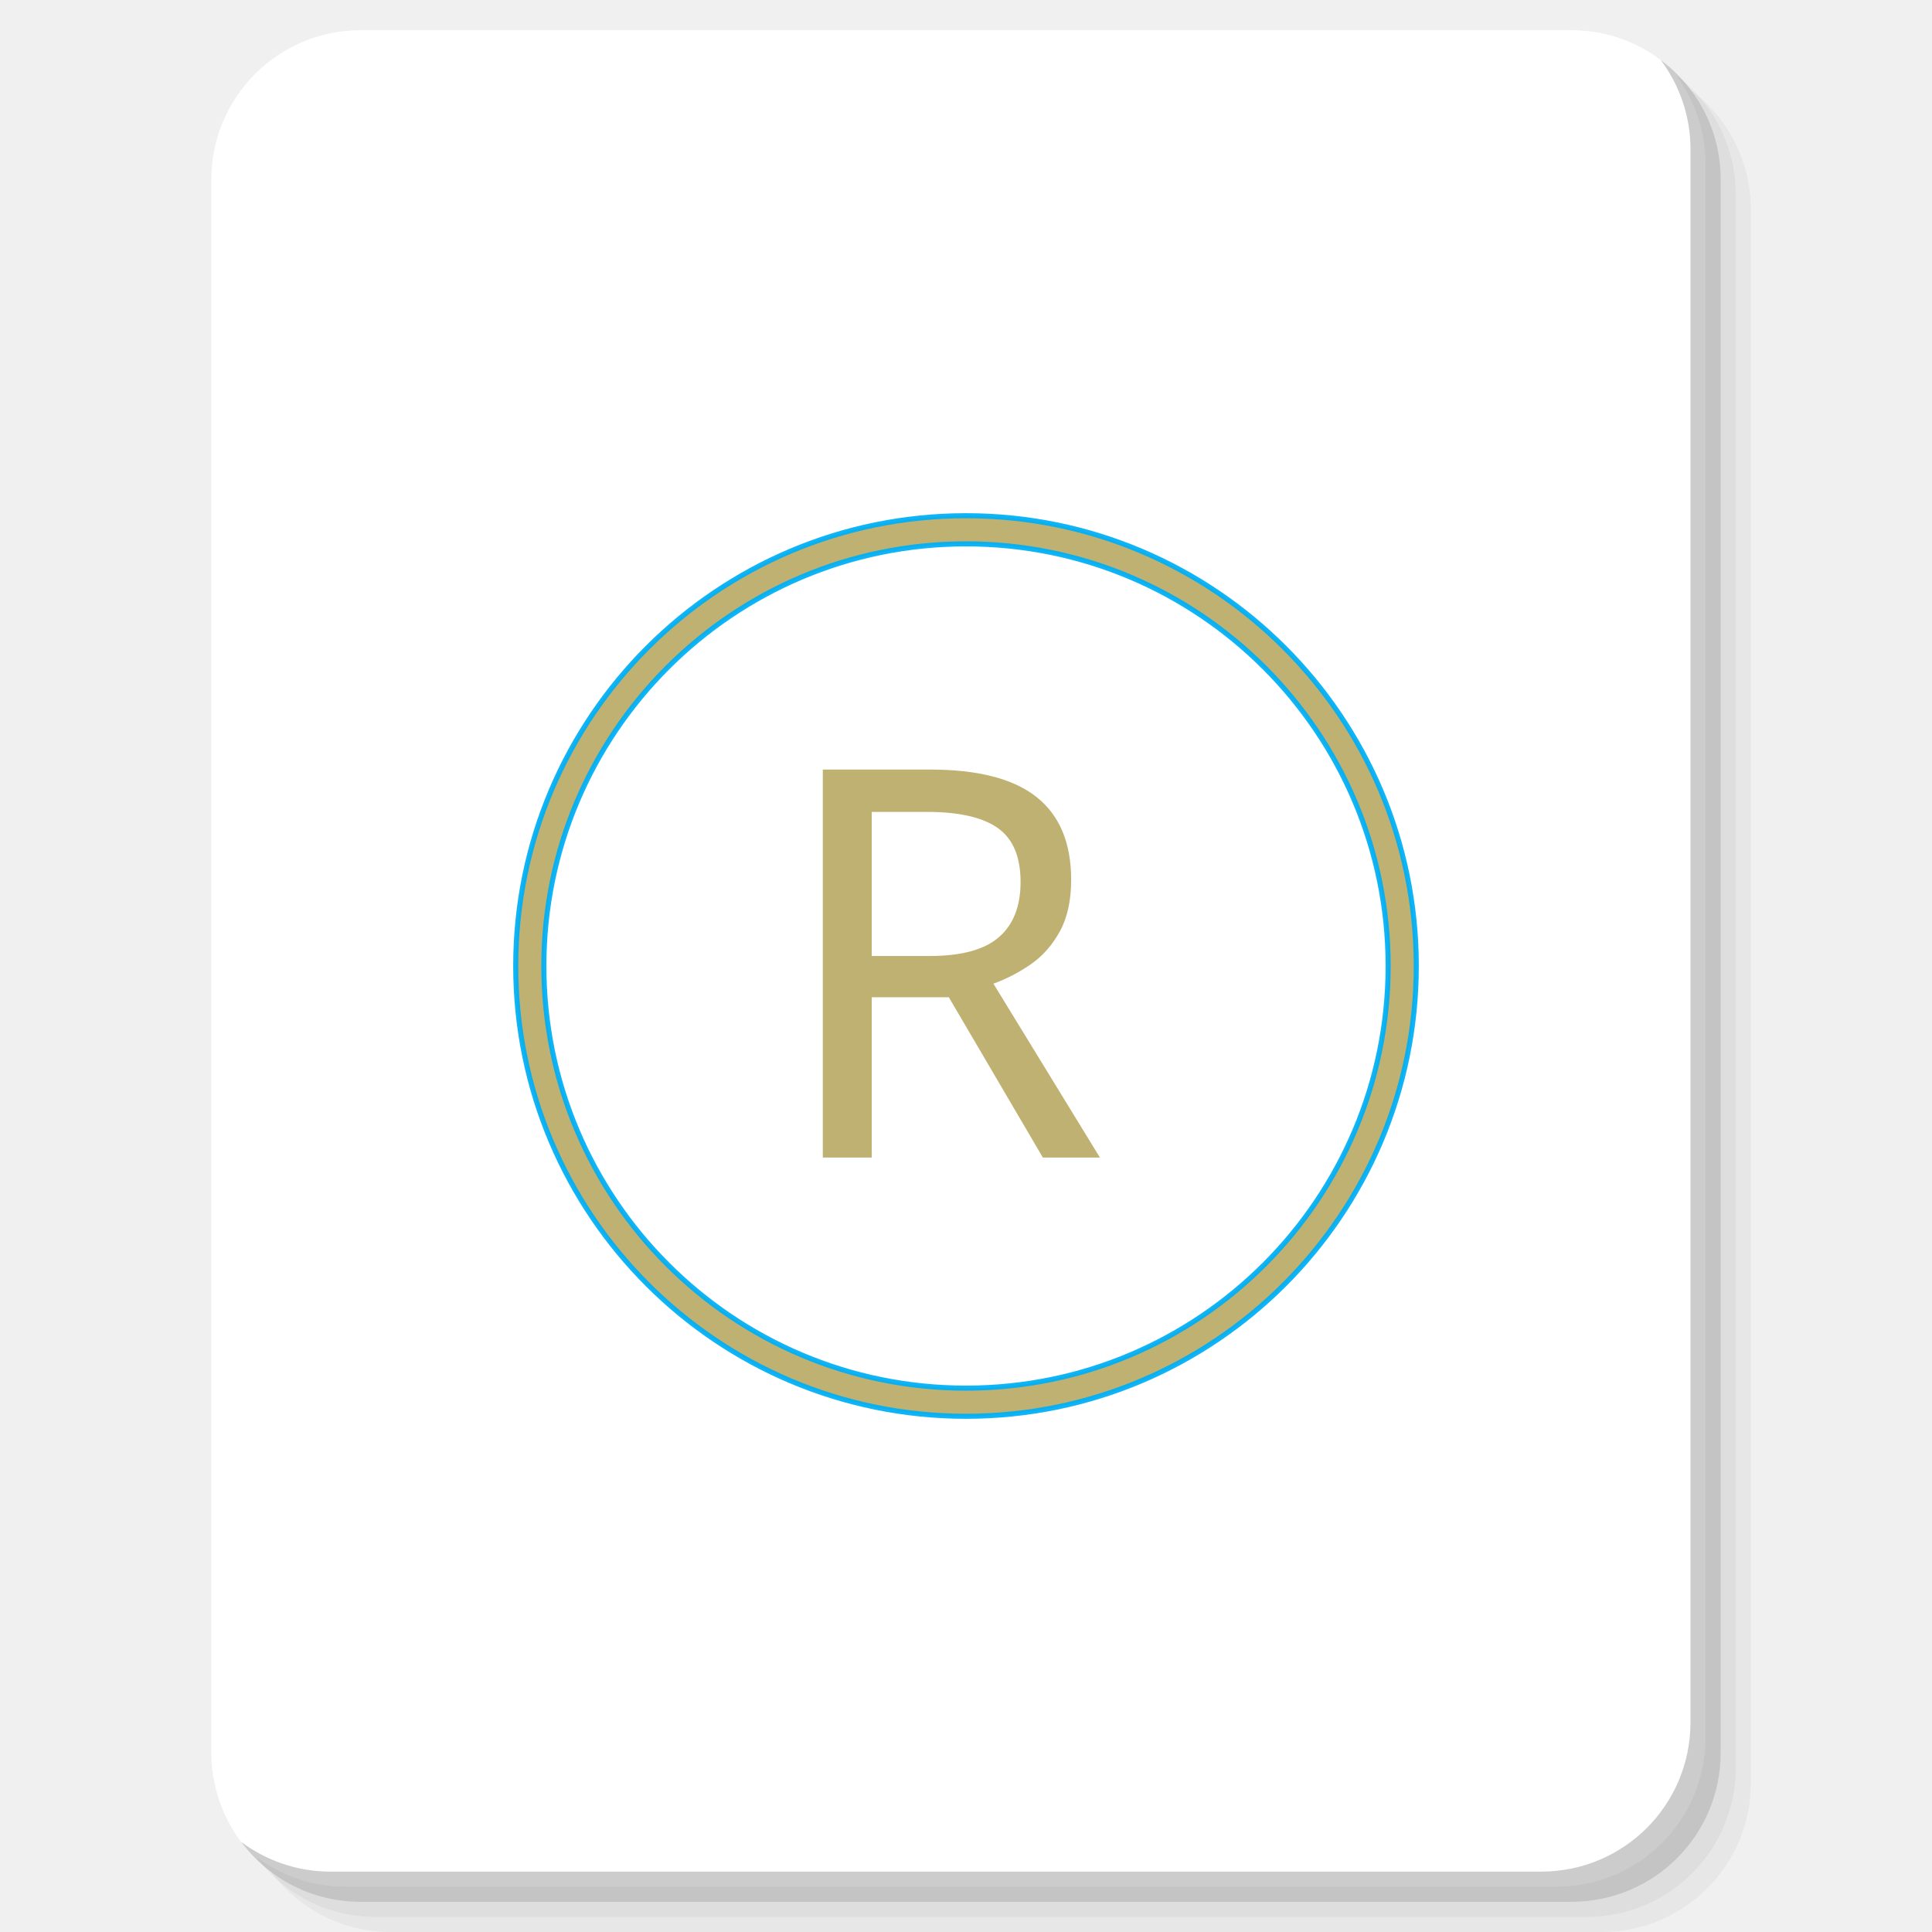
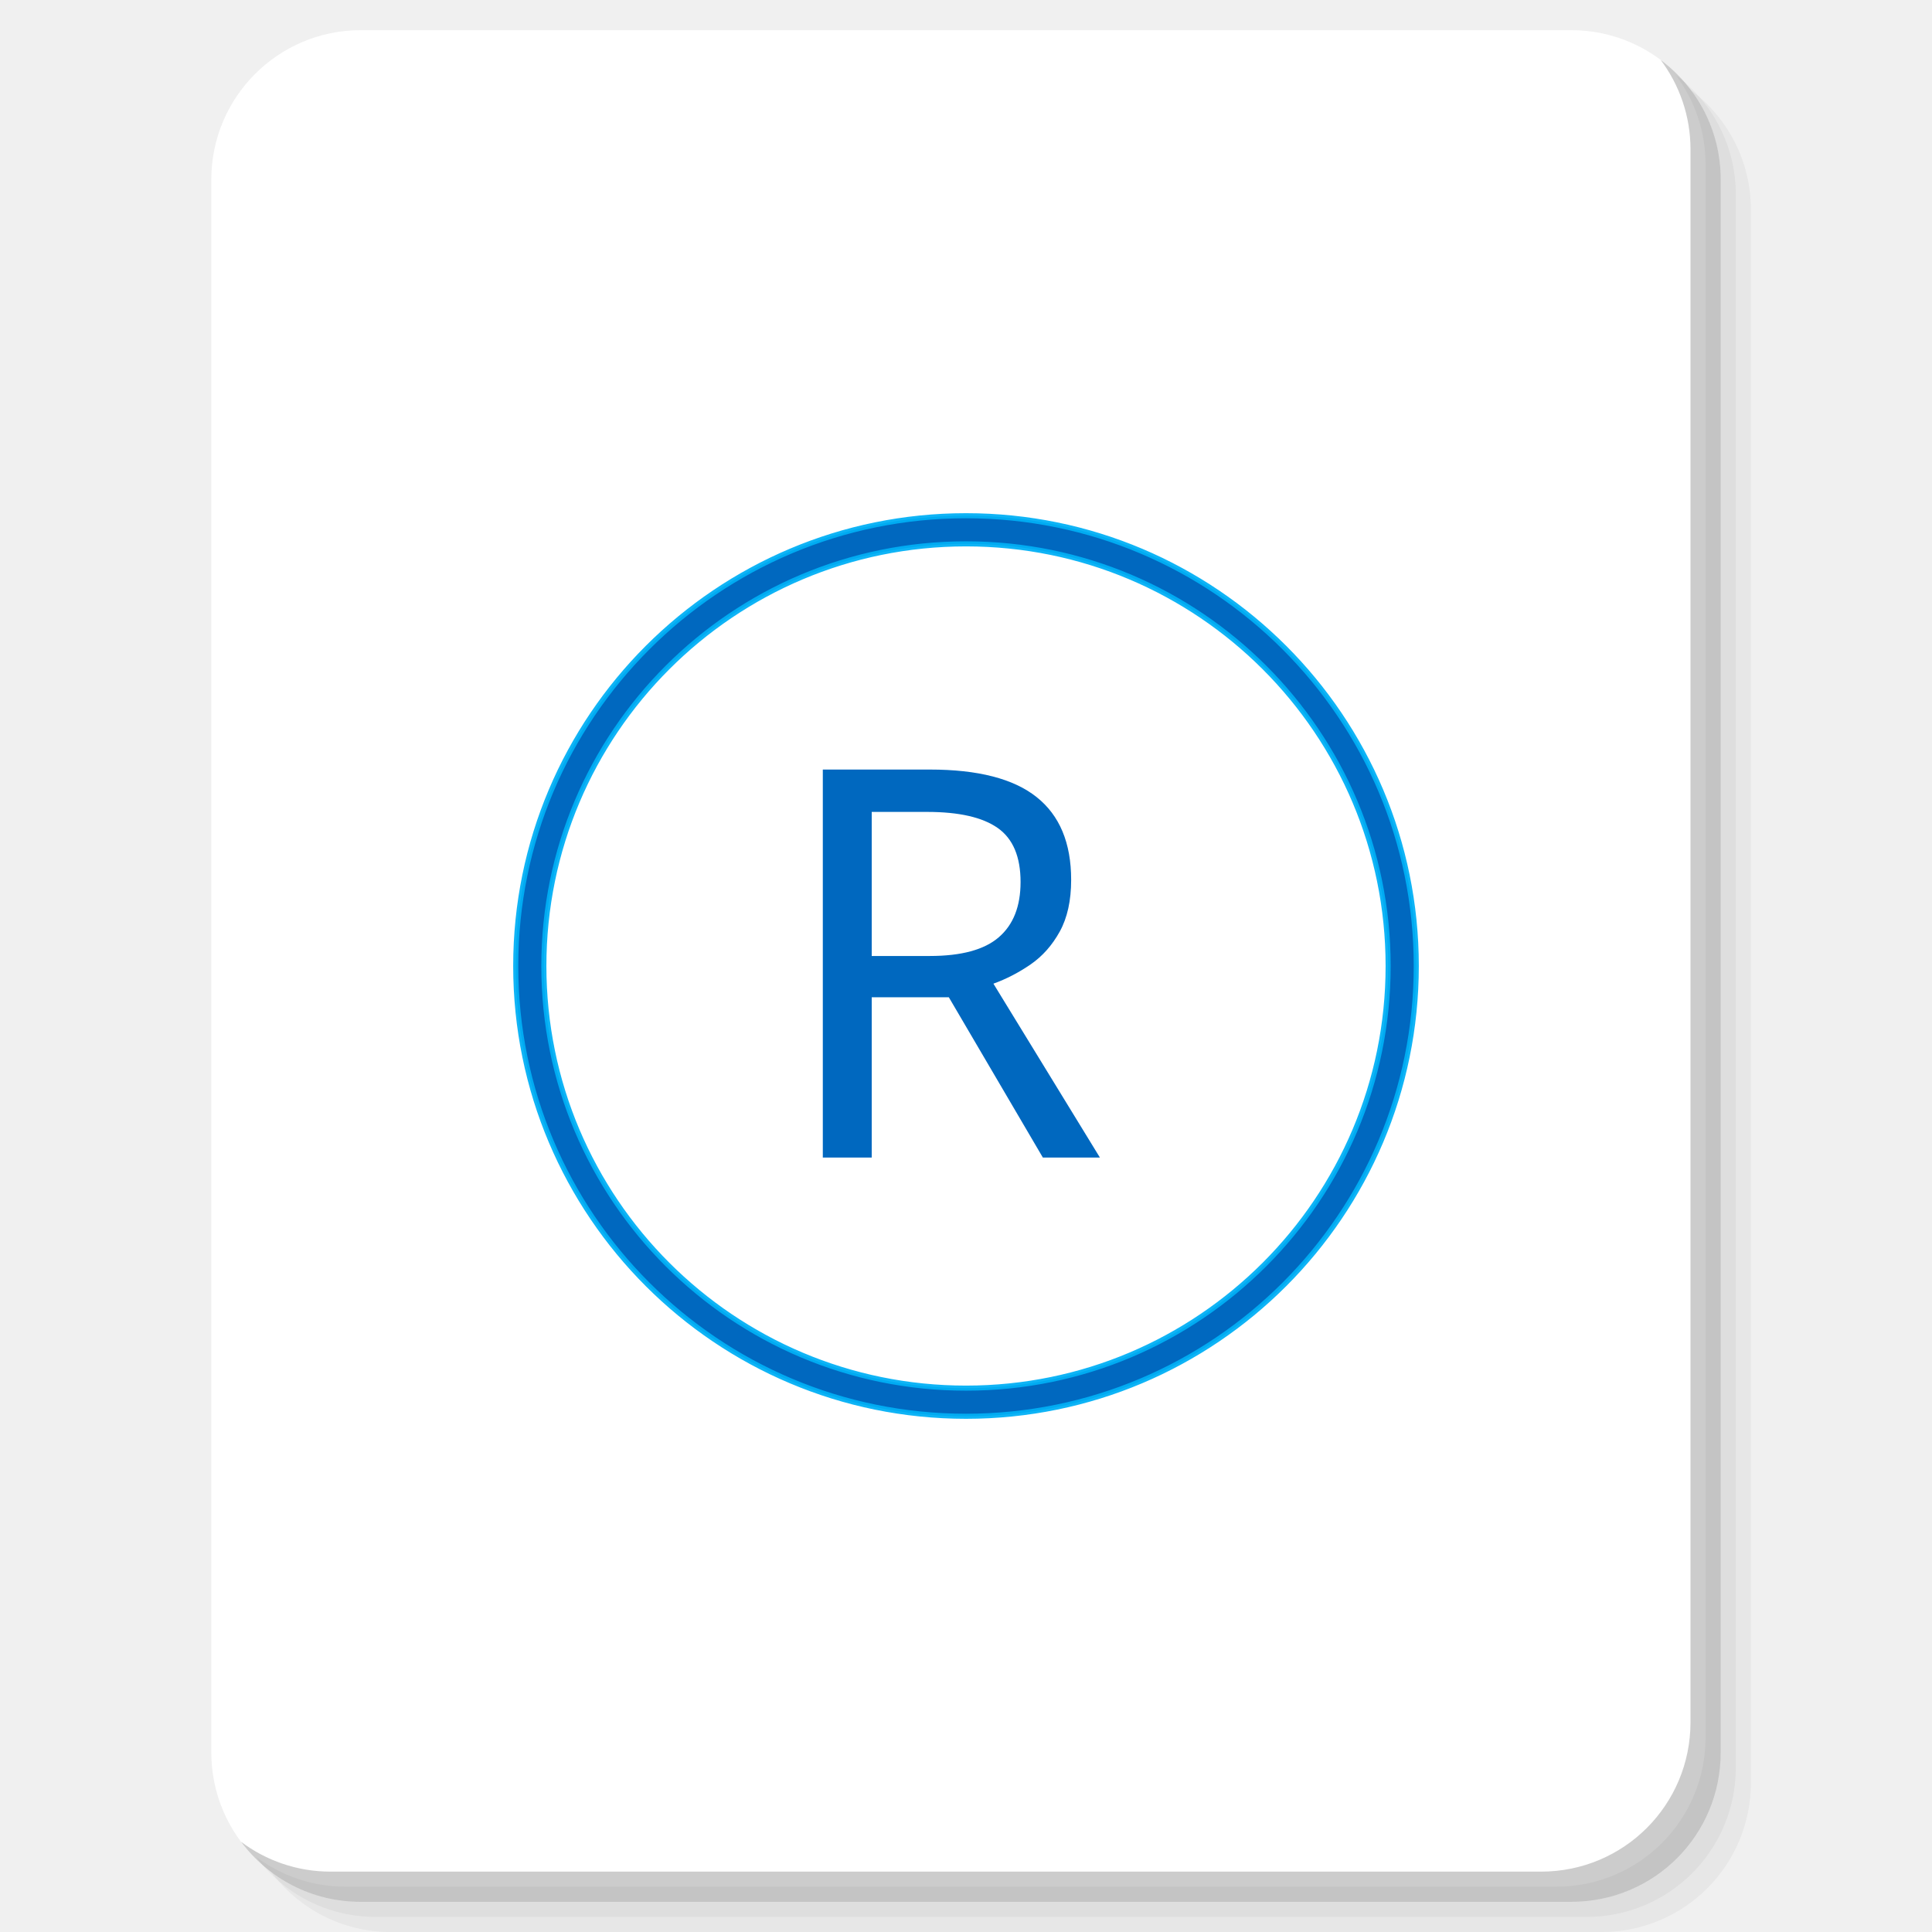
<svg xmlns="http://www.w3.org/2000/svg" xmlns:xlink="http://www.w3.org/1999/xlink" version="1.1" id="Layer_1" x="0px" y="0px" viewBox="0 0 256 256" enable-background="new 0 0 256 256" xml:space="preserve">
  <defs id="defs251">
    <clipPath id="b">
      <use width="100%" overflow="visible" xlink:href="#a" height="100%" id="use5" />
    </clipPath>
    <linearGradient x1="29.337" x2="81.837" y1="75.021" gradientUnits="userSpaceOnUse" y2="44.354" id="c">
      <stop id="stop10" offset="0" stop-opacity=".6" stop-color="#A52714" />
      <stop id="stop12" offset=".66" stop-opacity="0" stop-color="#A52714" />
    </linearGradient>
    <clipPath id="clipPath1232">
      <use width="100%" overflow="visible" xlink:href="#a" height="100%" id="use1230" />
    </clipPath>
    <clipPath id="clipPath1236">
      <use width="100%" overflow="visible" xlink:href="#a" height="100%" id="use1234" />
    </clipPath>
    <linearGradient x1="110.87" x2="52.538" y1="164.5" gradientUnits="userSpaceOnUse" y2="130.33" id="d">
      <stop id="stop23" offset="0" stop-opacity=".4" stop-color="#055524" />
      <stop id="stop25" offset=".33" stop-opacity="0" stop-color="#055524" />
    </linearGradient>
    <clipPath id="clipPath1244">
      <use width="100%" overflow="visible" xlink:href="#a" height="100%" id="use1242" />
    </clipPath>
    <clipPath id="clipPath1248">
      <use width="100%" overflow="visible" xlink:href="#a" height="100%" id="use1246" />
    </clipPath>
    <clipPath id="f">
      <use y="0" x="0" style="overflow:visible" id="use37" height="100%" xlink:href="#e" overflow="visible" width="100%" />
    </clipPath>
    <linearGradient x1="121.86" x2="136.55" y1="49.804" gradientUnits="userSpaceOnUse" y2="114.13" id="g">
      <stop id="stop42" offset="0" stop-opacity=".3" stop-color="#EA6100" />
      <stop id="stop44" offset=".66" stop-opacity="0" stop-color="#EA6100" />
    </linearGradient>
    <clipPath id="clipPath1258">
      <use width="100%" overflow="visible" xlink:href="#a" height="100%" id="use1256" />
    </clipPath>
    <clipPath id="clipPath1269">
      <use width="100%" overflow="visible" xlink:href="#a" height="100%" id="use1267" />
    </clipPath>
    <clipPath id="j">
      <use y="0" x="0" style="overflow:visible" id="use62" height="100%" xlink:href="#i" overflow="visible" width="100%" />
    </clipPath>
    <radialGradient id="l" gradientUnits="userSpaceOnUse" cy="55.948" cx="668.18" gradientTransform="translate(-576)" r="84.078">
      <stop stop-color="#3E2723" stop-opacity=".2" offset="0" id="stop73" />
      <stop stop-color="#3E2723" stop-opacity="0" offset="1" id="stop75" />
    </radialGradient>
    <clipPath id="clipPath1285">
      <use width="100%" overflow="visible" xlink:href="#a" height="100%" id="use1283" />
    </clipPath>
    <clipPath id="clipPath1289">
      <use width="100%" overflow="visible" xlink:href="#a" height="100%" id="use1287" />
    </clipPath>
    <clipPath id="n">
      <use y="0" x="0" style="overflow:visible" id="use83" height="100%" xlink:href="#m" overflow="visible" width="100%" />
    </clipPath>
    <radialGradient id="p" gradientUnits="userSpaceOnUse" cy="48.52" cx="597.88" gradientTransform="translate(-576)" r="78.044">
      <stop stop-color="#3E2723" stop-opacity=".2" offset="0" id="stop94" />
      <stop stop-color="#3E2723" stop-opacity="0" offset="1" id="stop96" />
    </radialGradient>
    <clipPath id="clipPath1305">
      <use width="100%" overflow="visible" xlink:href="#a" height="100%" id="use1303" />
    </clipPath>
    <radialGradient id="q" gradientUnits="userSpaceOnUse" cy="96.138" cx="671.84" gradientTransform="translate(-576)" r="87.87">
      <stop stop-color="#263238" stop-opacity=".2" offset="0" id="stop101" />
      <stop stop-color="#263238" stop-opacity="0" offset="1" id="stop103" />
    </radialGradient>
    <clipPath id="clipPath1312">
      <use width="100%" overflow="visible" xlink:href="#a" height="100%" id="use1310" />
    </clipPath>
    <clipPath id="clipPath1316">
      <use width="100%" overflow="visible" xlink:href="#a" height="100%" id="use1314" />
    </clipPath>
    <clipPath id="clipPath1320">
      <use width="100%" overflow="visible" xlink:href="#a" height="100%" id="use1318" />
    </clipPath>
    <clipPath id="clipPath1324">
      <use width="100%" overflow="visible" xlink:href="#a" height="100%" id="use1322" />
    </clipPath>
    <path d="m 8,184 h 83.77 l 38.88,-38.88 V 116 H 61.36 L 8,24.48 Z" id="e" />
    <path d="m 96,56 34.65,60 -38.88,68 H 184 V 56 Z" id="i" />
    <path d="M 21.97,8 V 48.34 L 61.36,116 96,56 h 88 V 8 Z" id="m" />
    <clipPath id="b-1">
      <use width="100%" overflow="visible" xlink:href="#a" height="100%" id="use5-7" />
    </clipPath>
    <clipPath id="clipPath1232-2">
      <use width="100%" overflow="visible" xlink:href="#a" height="100%" id="use1230-2" />
    </clipPath>
    <clipPath id="clipPath1236-6">
      <use width="100%" overflow="visible" xlink:href="#a" height="100%" id="use1234-1" />
    </clipPath>
    <clipPath id="clipPath1244-1">
      <use width="100%" overflow="visible" xlink:href="#a" height="100%" id="use1242-5" />
    </clipPath>
    <clipPath id="clipPath1248-9">
      <use width="100%" overflow="visible" xlink:href="#a" height="100%" id="use1246-4" />
    </clipPath>
    <clipPath id="f-9">
      <use y="0" x="0" style="overflow:visible" id="use37-0" height="100%" xlink:href="#e-8" overflow="visible" width="100%" />
    </clipPath>
    <clipPath id="clipPath1258-7">
      <use width="100%" overflow="visible" xlink:href="#a" height="100%" id="use1256-7" />
    </clipPath>
    <clipPath id="clipPath1269-1">
      <use width="100%" overflow="visible" xlink:href="#a" height="100%" id="use1267-1" />
    </clipPath>
    <clipPath id="j-5">
      <use y="0" x="0" style="overflow:visible" id="use62-9" height="100%" xlink:href="#i-5" overflow="visible" width="100%" />
    </clipPath>
    <radialGradient id="l-7" gradientUnits="userSpaceOnUse" cy="55.948" cx="668.18" gradientTransform="translate(-576)" r="84.078">
      <stop stop-color="#3E2723" stop-opacity=".2" offset="0" id="stop73-7" />
      <stop stop-color="#3E2723" stop-opacity="0" offset="1" id="stop75-6" />
    </radialGradient>
    <clipPath id="clipPath1285-7">
      <use width="100%" overflow="visible" xlink:href="#a" height="100%" id="use1283-3" />
    </clipPath>
    <clipPath id="clipPath1289-6">
      <use width="100%" overflow="visible" xlink:href="#a" height="100%" id="use1287-5" />
    </clipPath>
    <clipPath id="n-6">
      <use y="0" x="0" style="overflow:visible" id="use83-3" height="100%" xlink:href="#m-6" overflow="visible" width="100%" />
    </clipPath>
    <radialGradient id="p-9" gradientUnits="userSpaceOnUse" cy="48.52" cx="597.88" gradientTransform="translate(-576)" r="78.044">
      <stop stop-color="#3E2723" stop-opacity=".2" offset="0" id="stop94-4" />
      <stop stop-color="#3E2723" stop-opacity="0" offset="1" id="stop96-8" />
    </radialGradient>
    <clipPath id="clipPath1305-1">
      <use width="100%" overflow="visible" xlink:href="#a" height="100%" id="use1303-2" />
    </clipPath>
    <radialGradient id="q-9" gradientUnits="userSpaceOnUse" cy="96.138" cx="671.84" gradientTransform="translate(-576)" r="87.87">
      <stop stop-color="#263238" stop-opacity=".2" offset="0" id="stop101-3" />
      <stop stop-color="#263238" stop-opacity="0" offset="1" id="stop103-9" />
    </radialGradient>
    <clipPath id="clipPath1312-0">
      <use width="100%" overflow="visible" xlink:href="#a" height="100%" id="use1310-8" />
    </clipPath>
    <clipPath id="clipPath1316-8">
      <use width="100%" overflow="visible" xlink:href="#a" height="100%" id="use1314-5" />
    </clipPath>
    <clipPath id="clipPath1320-0">
      <use width="100%" overflow="visible" xlink:href="#a" height="100%" id="use1318-9" />
    </clipPath>
    <clipPath id="clipPath1324-6">
      <use width="100%" overflow="visible" xlink:href="#a" height="100%" id="use1322-3" />
    </clipPath>
    <path d="m 8,184 h 83.77 l 38.88,-38.88 V 116 H 61.36 L 8,24.48 Z" id="e-8" />
    <path d="m 96,56 34.65,60 -38.88,68 H 184 V 56 Z" id="i-5" />
    <path d="M 21.97,8 V 48.34 L 61.36,116 96,56 h 88 V 8 Z" id="m-6" />
    <radialGradient id="r" gradientUnits="userSpaceOnUse" cy="32.014" cx="34.286" gradientTransform="translate(-23.07961,-106.2699)" r="176.75">
      <stop stop-color="#fff" stop-opacity=".1" offset="0" id="stop130" />
      <stop stop-color="#fff" stop-opacity="0" offset="1" id="stop132" />
    </radialGradient>
    <clipPath id="b-0">
      <use y="0" x="0" style="overflow:visible" width="100%" overflow="visible" xlink:href="#a" height="100%" id="use5-5" />
    </clipPath>
    <clipPath id="clipPath963">
      <use y="0" x="0" style="overflow:visible" width="100%" overflow="visible" xlink:href="#a" height="100%" id="use961" />
    </clipPath>
    <clipPath id="clipPath967">
      <use y="0" x="0" style="overflow:visible" width="100%" overflow="visible" xlink:href="#a" height="100%" id="use965" />
    </clipPath>
    <radialGradient id="q-94" gradientUnits="userSpaceOnUse" cy="96.138" cx="671.84" gradientTransform="translate(-576)" r="87.87">
      <stop stop-color="#263238" stop-opacity=".2" offset="0" id="stop101-6" />
      <stop stop-color="#263238" stop-opacity="0" offset="1" id="stop103-92" />
    </radialGradient>
    <clipPath id="clipPath974">
      <use y="0" x="0" style="overflow:visible" width="100%" overflow="visible" xlink:href="#a" height="100%" id="use972" />
    </clipPath>
    <radialGradient id="p-2" gradientUnits="userSpaceOnUse" cy="48.52" cx="597.88" gradientTransform="translate(-576)" r="78.044">
      <stop stop-color="#3E2723" stop-opacity=".2" offset="0" id="stop94-47" />
      <stop stop-color="#3E2723" stop-opacity="0" offset="1" id="stop96-7" />
    </radialGradient>
    <clipPath id="clipPath981">
      <use y="0" x="0" style="overflow:visible" width="100%" overflow="visible" xlink:href="#a" height="100%" id="use979" />
    </clipPath>
    <clipPath id="clipPath985">
      <use y="0" x="0" style="overflow:visible" width="100%" overflow="visible" xlink:href="#a" height="100%" id="use983" />
    </clipPath>
    <clipPath id="n-5">
      <use width="100%" overflow="visible" xlink:href="#m-0" height="100%" id="use83-4" style="overflow:visible" x="0" y="0" />
    </clipPath>
    <radialGradient id="l-2" gradientUnits="userSpaceOnUse" cy="55.948" cx="668.18" gradientTransform="translate(-576)" r="84.078">
      <stop stop-color="#3E2723" stop-opacity=".2" offset="0" id="stop73-8" />
      <stop stop-color="#3E2723" stop-opacity="0" offset="1" id="stop75-9" />
    </radialGradient>
    <clipPath id="clipPath997">
      <use y="0" x="0" style="overflow:visible" width="100%" overflow="visible" xlink:href="#a" height="100%" id="use995" />
    </clipPath>
    <clipPath id="clipPath1001">
      <use y="0" x="0" style="overflow:visible" width="100%" overflow="visible" xlink:href="#a" height="100%" id="use999" />
    </clipPath>
    <clipPath id="j-3">
      <use width="100%" overflow="visible" xlink:href="#i-1" height="100%" id="use62-6" style="overflow:visible" x="0" y="0" />
    </clipPath>
    <clipPath id="clipPath1010">
      <use y="0" x="0" style="overflow:visible" width="100%" overflow="visible" xlink:href="#a" height="100%" id="use1008" />
    </clipPath>
    <clipPath id="clipPath1017">
      <use y="0" x="0" style="overflow:visible" width="100%" overflow="visible" xlink:href="#a" height="100%" id="use1015" />
    </clipPath>
    <clipPath id="f-0">
      <use width="100%" overflow="visible" xlink:href="#e-1" height="100%" id="use37-5" style="overflow:visible" x="0" y="0" />
    </clipPath>
    <clipPath id="clipPath1029">
      <use y="0" x="0" style="overflow:visible" width="100%" overflow="visible" xlink:href="#a" height="100%" id="use1027" />
    </clipPath>
    <clipPath id="clipPath1033">
      <use y="0" x="0" style="overflow:visible" width="100%" overflow="visible" xlink:href="#a" height="100%" id="use1031" />
    </clipPath>
    <clipPath id="clipPath1043">
      <use y="0" x="0" style="overflow:visible" width="100%" overflow="visible" xlink:href="#a" height="100%" id="use1041" />
    </clipPath>
    <clipPath id="clipPath1047">
      <use y="0" x="0" style="overflow:visible" width="100%" overflow="visible" xlink:href="#a" height="100%" id="use1045" />
    </clipPath>
    <path id="e-1" d="m 8,184 h 83.77 l 38.88,-38.88 V 116 H 61.36 L 8,24.48 Z" />
    <path id="i-1" d="m 96,56 34.65,60 -38.88,68 H 184 V 56 Z" />
    <path id="m-0" d="M 21.97,8 V 48.34 L 61.36,116 96,56 h 88 V 8 Z" />
    <circle r="88" cx="96" cy="96" id="a" />
    <path d="m8 184h83.77l38.88-38.88v-29.12h-69.29l-53.36-91.52z" id="e-6" />
    <path d="m96 56l34.65 60-38.88 68h92.23v-128z" id="i-2" />
    <path d="m21.97 8v40.34l39.39 67.66 34.64-60h88v-48z" id="m-8" />
    <defs id="defs1820">
      <path d="M 21.97,8 V 48.34 L 61.36,116 96,56 h 88 V 8 Z" id="path1928" />
    </defs>
    <clipPath id="n-7">
      <use id="use1822" height="100%" xlink:href="#m-8" overflow="visible" width="100%" style="overflow:visible" x="0" y="0" />
    </clipPath>
    <defs id="defs1799">
      <path d="m 96,56 34.65,60 -38.88,68 H 184 V 56 Z" id="path1918" />
    </defs>
    <clipPath id="j-6">
      <use id="use1801" height="100%" xlink:href="#i-2" overflow="visible" width="100%" style="overflow:visible" x="0" y="0" />
    </clipPath>
    <defs id="defs1774">
      <path d="m 8,184 h 83.77 l 38.88,-38.88 V 116 H 61.36 L 8,24.48 Z" id="path1902" />
    </defs>
    <clipPath id="f-06">
      <use id="use1776" height="100%" xlink:href="#e-6" overflow="visible" width="100%" style="overflow:visible" x="0" y="0" />
    </clipPath>
    <linearGradient x1="110.87" x2="52.538" y1="164.5" gradientUnits="userSpaceOnUse" y2="130.33" id="linearGradient1897">
      <stop id="stop1762" offset="0" stop-opacity=".4" stop-color="#055524" />
      <stop id="stop1764" offset=".33" stop-opacity="0" stop-color="#055524" />
    </linearGradient>
    <linearGradient x1="29.337" x2="81.837" y1="75.021" gradientUnits="userSpaceOnUse" y2="44.354" id="linearGradient1889">
      <stop id="stop1749" offset="0" stop-opacity=".6" stop-color="#A52714" />
      <stop id="stop1751" offset=".66" stop-opacity="0" stop-color="#A52714" />
    </linearGradient>
    <linearGradient id="linearGradient1910" y2="114.13" gradientUnits="userSpaceOnUse" y1="49.804" x2="136.55" x1="121.86">
      <stop stop-color="#EA6100" stop-opacity=".3" offset="0" id="stop1781" />
      <stop stop-color="#EA6100" stop-opacity="0" offset=".66" id="stop1783" />
    </linearGradient>
    <clipPath id="b-3">
      <use y="0" x="0" style="overflow:visible" width="100%" overflow="visible" xlink:href="#a" height="100%" id="use5-1" />
    </clipPath>
    <clipPath id="clipPath1024">
      <use y="0" x="0" style="overflow:visible" width="100%" overflow="visible" xlink:href="#a" height="100%" id="use1022" />
    </clipPath>
    <clipPath id="clipPath1028">
      <use y="0" x="0" style="overflow:visible" width="100%" overflow="visible" xlink:href="#a" height="100%" id="use1026" />
    </clipPath>
    <clipPath id="clipPath1035">
      <use y="0" x="0" style="overflow:visible" width="100%" overflow="visible" xlink:href="#a" height="100%" id="use1033" />
    </clipPath>
    <clipPath id="clipPath1039">
      <use y="0" x="0" style="overflow:visible" width="100%" overflow="visible" xlink:href="#a" height="100%" id="use1037" />
    </clipPath>
    <clipPath id="f-6">
      <use y="0" x="0" style="overflow:visible" id="use37-8" height="100%" xlink:href="#e-61" overflow="visible" width="100%" />
    </clipPath>
    <clipPath id="clipPath1048">
      <use y="0" x="0" style="overflow:visible" width="100%" overflow="visible" xlink:href="#a" height="100%" id="use1046" />
    </clipPath>
    <clipPath id="clipPath1058">
      <use y="0" x="0" style="overflow:visible" width="100%" overflow="visible" xlink:href="#a" height="100%" id="use1056" />
    </clipPath>
    <clipPath id="j-66">
      <use y="0" x="0" style="overflow:visible" id="use62-4" height="100%" xlink:href="#i-59" overflow="visible" width="100%" />
    </clipPath>
    <radialGradient id="l-9" gradientUnits="userSpaceOnUse" cy="55.948" cx="668.18" gradientTransform="translate(-576)" r="84.078">
      <stop stop-color="#3E2723" stop-opacity=".2" offset="0" id="stop73-5" />
      <stop stop-color="#3E2723" stop-opacity="0" offset="1" id="stop75-0" />
    </radialGradient>
    <clipPath id="clipPath1073">
      <use y="0" x="0" style="overflow:visible" width="100%" overflow="visible" xlink:href="#a" height="100%" id="use1071" />
    </clipPath>
    <clipPath id="clipPath1077">
      <use y="0" x="0" style="overflow:visible" width="100%" overflow="visible" xlink:href="#a" height="100%" id="use1075" />
    </clipPath>
    <clipPath id="n-4">
      <use y="0" x="0" style="overflow:visible" id="use83-8" height="100%" xlink:href="#m-4" overflow="visible" width="100%" />
    </clipPath>
    <radialGradient id="p-7" gradientUnits="userSpaceOnUse" cy="48.52" cx="597.88" gradientTransform="translate(-576)" r="78.044">
      <stop stop-color="#3E2723" stop-opacity=".2" offset="0" id="stop94-1" />
      <stop stop-color="#3E2723" stop-opacity="0" offset="1" id="stop96-72" />
    </radialGradient>
    <clipPath id="clipPath1092">
      <use y="0" x="0" style="overflow:visible" width="100%" overflow="visible" xlink:href="#a" height="100%" id="use1090" />
    </clipPath>
    <radialGradient id="q-7" gradientUnits="userSpaceOnUse" cy="96.138" cx="671.84" gradientTransform="translate(-576)" r="87.87">
      <stop stop-color="#263238" stop-opacity=".2" offset="0" id="stop101-2" />
      <stop stop-color="#263238" stop-opacity="0" offset="1" id="stop103-2" />
    </radialGradient>
    <clipPath id="clipPath1099">
      <use y="0" x="0" style="overflow:visible" width="100%" overflow="visible" xlink:href="#a" height="100%" id="use1097" />
    </clipPath>
    <clipPath id="clipPath1103">
      <use y="0" x="0" style="overflow:visible" width="100%" overflow="visible" xlink:href="#a" height="100%" id="use1101" />
    </clipPath>
    <clipPath id="clipPath1107">
      <use y="0" x="0" style="overflow:visible" width="100%" overflow="visible" xlink:href="#a" height="100%" id="use1105" />
    </clipPath>
    <clipPath id="clipPath1111">
      <use y="0" x="0" style="overflow:visible" width="100%" overflow="visible" xlink:href="#a" height="100%" id="use1109" />
    </clipPath>
    <radialGradient id="r-6" gradientUnits="userSpaceOnUse" cy="32.014" cx="34.286" gradientTransform="translate(-7,-7)" r="176.75">
      <stop stop-color="#fff" stop-opacity=".1" offset="0" id="stop130-1" />
      <stop stop-color="#fff" stop-opacity="0" offset="1" id="stop132-0" />
    </radialGradient>
    <path d="m 8,184 h 83.77 l 38.88,-38.88 V 116 H 61.36 L 8,24.48 Z" id="e-61" />
    <path d="m 96,56 34.65,60 -38.88,68 H 184 V 56 Z" id="i-59" />
    <path d="M 21.97,8 V 48.34 L 61.36,116 96,56 h 88 V 8 Z" id="m-4" />
    <clipPath id="b-9">
      <use y="0" x="0" style="overflow:visible" width="100%" overflow="visible" xlink:href="#a" height="100%" id="use5-0" />
    </clipPath>
    <clipPath id="clipPath1024-7">
      <use y="0" x="0" style="overflow:visible" width="100%" overflow="visible" xlink:href="#a" height="100%" id="use1022-7" />
    </clipPath>
    <clipPath id="clipPath1028-1">
      <use y="0" x="0" style="overflow:visible" width="100%" overflow="visible" xlink:href="#a" height="100%" id="use1026-1" />
    </clipPath>
    <clipPath id="clipPath1035-7">
      <use y="0" x="0" style="overflow:visible" width="100%" overflow="visible" xlink:href="#a" height="100%" id="use1033-7" />
    </clipPath>
    <clipPath id="clipPath1039-6">
      <use y="0" x="0" style="overflow:visible" width="100%" overflow="visible" xlink:href="#a" height="100%" id="use1037-7" />
    </clipPath>
    <clipPath id="f-3">
      <use y="0" x="0" style="overflow:visible" id="use37-6" height="100%" xlink:href="#e-9" overflow="visible" width="100%" />
    </clipPath>
    <clipPath id="clipPath1048-3">
      <use y="0" x="0" style="overflow:visible" width="100%" overflow="visible" xlink:href="#a" height="100%" id="use1046-9" />
    </clipPath>
    <clipPath id="clipPath1058-4">
      <use y="0" x="0" style="overflow:visible" width="100%" overflow="visible" xlink:href="#a" height="100%" id="use1056-8" />
    </clipPath>
    <clipPath id="j-1">
      <use y="0" x="0" style="overflow:visible" id="use62-2" height="100%" xlink:href="#i-6" overflow="visible" width="100%" />
    </clipPath>
    <radialGradient id="l-93" gradientUnits="userSpaceOnUse" cy="55.948" cx="668.18" gradientTransform="translate(-576)" r="84.078">
      <stop stop-color="#3E2723" stop-opacity=".2" offset="0" id="stop73-9" />
      <stop stop-color="#3E2723" stop-opacity="0" offset="1" id="stop75-08" />
    </radialGradient>
    <clipPath id="clipPath1073-8">
      <use y="0" x="0" style="overflow:visible" width="100%" overflow="visible" xlink:href="#a" height="100%" id="use1071-5" />
    </clipPath>
    <clipPath id="clipPath1077-0">
      <use y="0" x="0" style="overflow:visible" width="100%" overflow="visible" xlink:href="#a" height="100%" id="use1075-9" />
    </clipPath>
    <clipPath id="n-63">
      <use y="0" x="0" style="overflow:visible" id="use83-85" height="100%" xlink:href="#m-2" overflow="visible" width="100%" />
    </clipPath>
    <radialGradient id="p-6" gradientUnits="userSpaceOnUse" cy="48.52" cx="597.88" gradientTransform="translate(-576)" r="78.044">
      <stop stop-color="#3E2723" stop-opacity=".2" offset="0" id="stop94-11" />
      <stop stop-color="#3E2723" stop-opacity="0" offset="1" id="stop96-5" />
    </radialGradient>
    <clipPath id="clipPath1092-9">
      <use y="0" x="0" style="overflow:visible" width="100%" overflow="visible" xlink:href="#a" height="100%" id="use1090-8" />
    </clipPath>
    <radialGradient id="q-4" gradientUnits="userSpaceOnUse" cy="96.138" cx="671.84" gradientTransform="translate(-576)" r="87.87">
      <stop stop-color="#263238" stop-opacity=".2" offset="0" id="stop101-8" />
      <stop stop-color="#263238" stop-opacity="0" offset="1" id="stop103-1" />
    </radialGradient>
    <clipPath id="clipPath1099-0">
      <use y="0" x="0" style="overflow:visible" width="100%" overflow="visible" xlink:href="#a" height="100%" id="use1097-3" />
    </clipPath>
    <clipPath id="clipPath1103-0">
      <use y="0" x="0" style="overflow:visible" width="100%" overflow="visible" xlink:href="#a" height="100%" id="use1101-4" />
    </clipPath>
    <clipPath id="clipPath1107-4">
      <use y="0" x="0" style="overflow:visible" width="100%" overflow="visible" xlink:href="#a" height="100%" id="use1105-4" />
    </clipPath>
    <clipPath id="clipPath1111-4">
      <use y="0" x="0" style="overflow:visible" width="100%" overflow="visible" xlink:href="#a" height="100%" id="use1109-7" />
    </clipPath>
    <radialGradient id="r-63" gradientUnits="userSpaceOnUse" cy="32.014" cx="34.286" gradientTransform="translate(-7,-7)" r="176.75">
      <stop stop-color="#fff" stop-opacity=".1" offset="0" id="stop130-17" />
      <stop stop-color="#fff" stop-opacity="0" offset="1" id="stop132-5" />
    </radialGradient>
    <path d="m 8,184 h 83.77 l 38.88,-38.88 V 116 H 61.36 L 8,24.48 Z" id="e-9" />
    <path d="m 96,56 34.65,60 -38.88,68 H 184 V 56 Z" id="i-6" />
    <path d="M 21.97,8 V 48.34 L 61.36,116 96,56 h 88 V 8 Z" id="m-2" />
    <filter y="-0.25" height="1.5" style="color-interpolation-filters:sRGB;" id="filter1161">
      <feGaussianBlur stdDeviation="5" result="result6" id="feGaussianBlur1151" />
      <feComposite result="result8" in="SourceGraphic" operator="atop" in2="result6" id="feComposite1153" />
      <feComposite result="result9" operator="over" in2="SourceAlpha" in="result8" id="feComposite1155" />
      <feColorMatrix values="1 0 0 0 0 0 1 0 0 0 0 0 1 0 0 0 0 0 1 0 " result="result10" id="feColorMatrix1157" />
      <feBlend in="result10" mode="normal" in2="result6" id="feBlend1159" />
    </filter>
    <filter style="color-interpolation-filters:sRGB;" id="filter1179">
      <feMorphology result="result1" in="SourceAlpha" operator="dilate" radius="3.6" id="feMorphology1167" />
      <feGaussianBlur stdDeviation="3.6" in="result1" result="result0" id="feGaussianBlur1169" />
      <feDiffuseLighting surfaceScale="-5" id="feDiffuseLighting1173">
        <feDistantLight elevation="45" azimuth="225" id="feDistantLight1171" />
      </feDiffuseLighting>
      <feComposite in2="result0" operator="in" result="result91" id="feComposite1175" />
      <feComposite in="SourceGraphic" in2="result91" id="feComposite1177" />
    </filter>
    <clipPath clipPathUnits="userSpaceOnUse" id="clipPath1201">
      <rect style="display:inline;fill:#d38d5f;fill-opacity:1;stroke:none;stroke-width:3.159;stroke-linecap:butt;stroke-linejoin:bevel;stroke-miterlimit:4;stroke-dasharray:none;stroke-opacity:1;paint-order:fill markers stroke" id="rect1203" width="200" height="240" x="-219.5" y="-92.5" ry="19.5" transform="scale(-1)" />
    </clipPath>
    <clipPath clipPathUnits="userSpaceOnUse" id="clipPath1201-3">
      <rect style="display:inline;fill:#d38d5f;fill-opacity:1;stroke:none;stroke-width:3.159;stroke-linecap:butt;stroke-linejoin:bevel;stroke-miterlimit:4;stroke-dasharray:none;stroke-opacity:1;paint-order:fill markers stroke" id="rect1203-6" width="200" height="240" x="-219.5" y="-92.5" ry="19.5" transform="scale(-1)" />
    </clipPath>
    <filter style="color-interpolation-filters:sRGB" id="filter1179-7">
      <feMorphology result="result1" in="SourceAlpha" operator="dilate" radius="3.6" id="feMorphology1167-5" />
      <feGaussianBlur stdDeviation="3.6" in="result1" result="result0" id="feGaussianBlur1169-3" />
      <feDiffuseLighting surfaceScale="-5" id="feDiffuseLighting1173-5">
        <feDistantLight elevation="45" azimuth="225" id="feDistantLight1171-6" />
      </feDiffuseLighting>
      <feComposite in2="result0" operator="in" result="result91" id="feComposite1175-2" />
      <feComposite in="SourceGraphic" in2="result91" id="feComposite1177-9" />
    </filter>
    <clipPath clipPathUnits="userSpaceOnUse" id="clipPath1201-3-3">
      <rect style="display:inline;fill:#d38d5f;fill-opacity:1;stroke:none;stroke-width:3.159;stroke-linecap:butt;stroke-linejoin:bevel;stroke-miterlimit:4;stroke-dasharray:none;stroke-opacity:1;paint-order:fill markers stroke" id="rect1203-6-6" width="200" height="240" x="-219.5" y="-92.5" ry="19.5" transform="scale(-1)" />
    </clipPath>
    <clipPath clipPathUnits="userSpaceOnUse" id="clipPath1201-3-36">
      <rect style="display:inline;fill:#d38d5f;fill-opacity:1;stroke:none;stroke-width:3.159;stroke-linecap:butt;stroke-linejoin:bevel;stroke-miterlimit:4;stroke-dasharray:none;stroke-opacity:1;paint-order:fill markers stroke" id="rect1203-6-7" width="200" height="240" x="-219.5" y="-92.5" ry="19.5" transform="scale(-1)" />
    </clipPath>
    <clipPath clipPathUnits="userSpaceOnUse" id="clipPath1201-3-36-3">
      <rect style="display:inline;fill:#d38d5f;fill-opacity:1;stroke:none;stroke-width:3.159;stroke-linecap:butt;stroke-linejoin:bevel;stroke-miterlimit:4;stroke-dasharray:none;stroke-opacity:1;paint-order:fill markers stroke" id="rect1203-6-7-5" width="200" height="240" x="-219.5" y="-92.5" ry="19.5" transform="scale(-1)" />
    </clipPath>
    <clipPath clipPathUnits="userSpaceOnUse" id="clipPath1201-3-6">
      <rect style="display:inline;fill:#d38d5f;fill-opacity:1;stroke:none;stroke-width:3.159;stroke-linecap:butt;stroke-linejoin:bevel;stroke-miterlimit:4;stroke-dasharray:none;stroke-opacity:1;paint-order:fill markers stroke" id="rect1203-6-2" width="200" height="240" x="-219.5" y="-92.5" ry="19.5" transform="scale(-1)" />
    </clipPath>
    <clipPath clipPathUnits="userSpaceOnUse" id="clipPath1201-36">
      <rect style="display:inline;fill:#d38d5f;fill-opacity:1;stroke:none;stroke-width:3.159;stroke-linecap:butt;stroke-linejoin:bevel;stroke-miterlimit:4;stroke-dasharray:none;stroke-opacity:1;paint-order:fill markers stroke" id="rect1203-0" width="200" height="240" x="-219.5" y="-92.5" ry="19.5" transform="scale(-1)" />
    </clipPath>
    <filter style="color-interpolation-filters:sRGB" id="filter1179-6">
      <feMorphology result="result1" in="SourceAlpha" operator="dilate" radius="3.6" id="feMorphology1167-2" />
      <feGaussianBlur stdDeviation="3.6" in="result1" result="result0" id="feGaussianBlur1169-6" />
      <feDiffuseLighting surfaceScale="-5" id="feDiffuseLighting1173-1">
        <feDistantLight elevation="45" azimuth="225" id="feDistantLight1171-8" />
      </feDiffuseLighting>
      <feComposite in2="result0" operator="in" result="result91" id="feComposite1175-7" />
      <feComposite in="SourceGraphic" in2="result91" id="feComposite1177-92" />
    </filter>
  </defs>
  <g id="layer2" style="display:inline">
    <rect style="display:inline;opacity:1;fill:#ffffff;fill-opacity:1;fill-rule:nonzero;stroke:none;stroke-width:0.527;stroke-linecap:butt;stroke-linejoin:bevel;stroke-miterlimit:4;stroke-dasharray:none;stroke-opacity:1;paint-order:fill markers stroke" id="rect1200-2-7" width="200" height="248" x="28" y="4" ry="19.799" />
  </g>
  <g id="layer1" style="display:inline">
    <g id="g1179" transform="matrix(0.7500069,0,0,0.7500069,168.8754,46.99925)">
-       <path id="path1119" d="M -54.5,28.449 A 79.552,79.552 0 0 0 -134.051,108 79.552,79.552 0 0 0 -54.5,187.551 79.552,79.552 0 0 0 25.051,108 79.552,79.552 0 0 0 -54.5,28.449 Z m 0,4.971 A 74.58,74.58 0 0 1 20.08,108 74.58,74.58 0 0 1 -54.5,182.58 74.58,74.58 0 0 1 -129.08,108 74.58,74.58 0 0 1 -54.5,33.42 Z" style="display:inline;opacity:1;fill:#bfb172;fill-opacity:1;stroke:#00aff5;stroke-width:0.897;stroke-opacity:0.941" />
-       <text id="text1135" y="141.84" x="-89.108" style="font-style:normal;font-variant:normal;font-weight:normal;font-stretch:normal;font-size:96px;line-height:1.25;font-family:'Star Labs';-inkscape-font-specification:'Star Labs';letter-spacing:0px;word-spacing:0px;display:inline;fill:#bfb172;fill-opacity:1;stroke:none" xml:space="preserve">
+       <path id="path1119" d="M -54.5,28.449 A 79.552,79.552 0 0 0 -134.051,108 79.552,79.552 0 0 0 -54.5,187.551 79.552,79.552 0 0 0 25.051,108 79.552,79.552 0 0 0 -54.5,28.449 Z m 0,4.971 A 74.58,74.58 0 0 1 20.08,108 74.58,74.58 0 0 1 -54.5,182.58 74.58,74.58 0 0 1 -129.08,108 74.58,74.58 0 0 1 -54.5,33.42 Z" style="display:inline;opacity:1;fill:#0068bf;fill-opacity:1;stroke:#00aff5;stroke-width:0.897;stroke-opacity:0.941" />
+       <text id="text1135" y="141.84" x="-89.108" style="font-style:normal;font-variant:normal;font-weight:normal;font-stretch:normal;font-size:96px;line-height:1.25;font-family:'Star Labs';-inkscape-font-specification:'Star Labs';letter-spacing:0px;word-spacing:0px;display:inline;fill:#0068bf;fill-opacity:1;stroke:none" xml:space="preserve">
        <tspan y="141.84" x="-89.108" id="tspan1133">R</tspan>
      </text>
    </g>
  </g>
  <g id="layer6" style="display:inline">
    <path style="display:inline;opacity:0.2;fill:#000000;fill-opacity:0.2;fill-rule:nonzero;stroke:none;stroke-width:0.527;stroke-linecap:butt;stroke-linejoin:bevel;stroke-miterlimit:4;stroke-dasharray:none;stroke-opacity:1;paint-order:fill markers stroke" d="M 222.053,9.947 C 224.522,13.25 226,17.34 226,21.799 V 230.201 C 226,241.17 217.17,250 206.201,250 H 45.799 C 41.34,250 37.25,248.522 33.947,246.053 37.552,250.874 43.289,254 49.799,254 H 210.201 C 221.17,254 230,245.17 230,234.201 V 25.799 c 0,-6.51 -3.126,-12.247 -7.947,-15.852 z" id="rect1200" />
    <path style="display:inline;opacity:1;fill:#000000;fill-opacity:0.2;fill-rule:nonzero;stroke:none;stroke-width:0.527;stroke-linecap:butt;stroke-linejoin:bevel;stroke-miterlimit:4;stroke-dasharray:none;stroke-opacity:1;paint-order:fill markers stroke" d="m 220.053,7.947 c 2.469,3.303 3.947,7.393 3.947,11.852 V 228.201 C 224,239.17 215.17,248 204.201,248 H 43.799 c -4.459,0 -8.549,-1.478 -11.852,-3.947 3.605,4.822 9.342,7.947 15.852,7.947 H 208.201 C 219.17,252 228,243.17 228,232.201 V 23.799 c 0,-6.51 -3.126,-12.247 -7.947,-15.852 z" id="rect1200-0" />
    <path style="display:inline;opacity:0.2;fill:#000000;fill-opacity:0.2;fill-rule:nonzero;stroke:none;stroke-width:0.527;stroke-linecap:butt;stroke-linejoin:bevel;stroke-miterlimit:4;stroke-dasharray:none;stroke-opacity:1;paint-order:fill markers stroke" d="M 224.053,11.947 C 226.522,15.25 228,19.34 228,23.799 V 232.201 C 228,243.17 219.17,252 208.201,252 H 47.799 c -4.459,0 -8.549,-1.478 -11.852,-3.947 C 39.552,252.874 45.289,256 51.799,256 H 212.201 C 223.17,256 232,247.17 232,236.201 V 27.799 c 0,-6.51 -3.126,-12.247 -7.947,-15.852 z" id="rect1200-9" />
  </g>
</svg>
